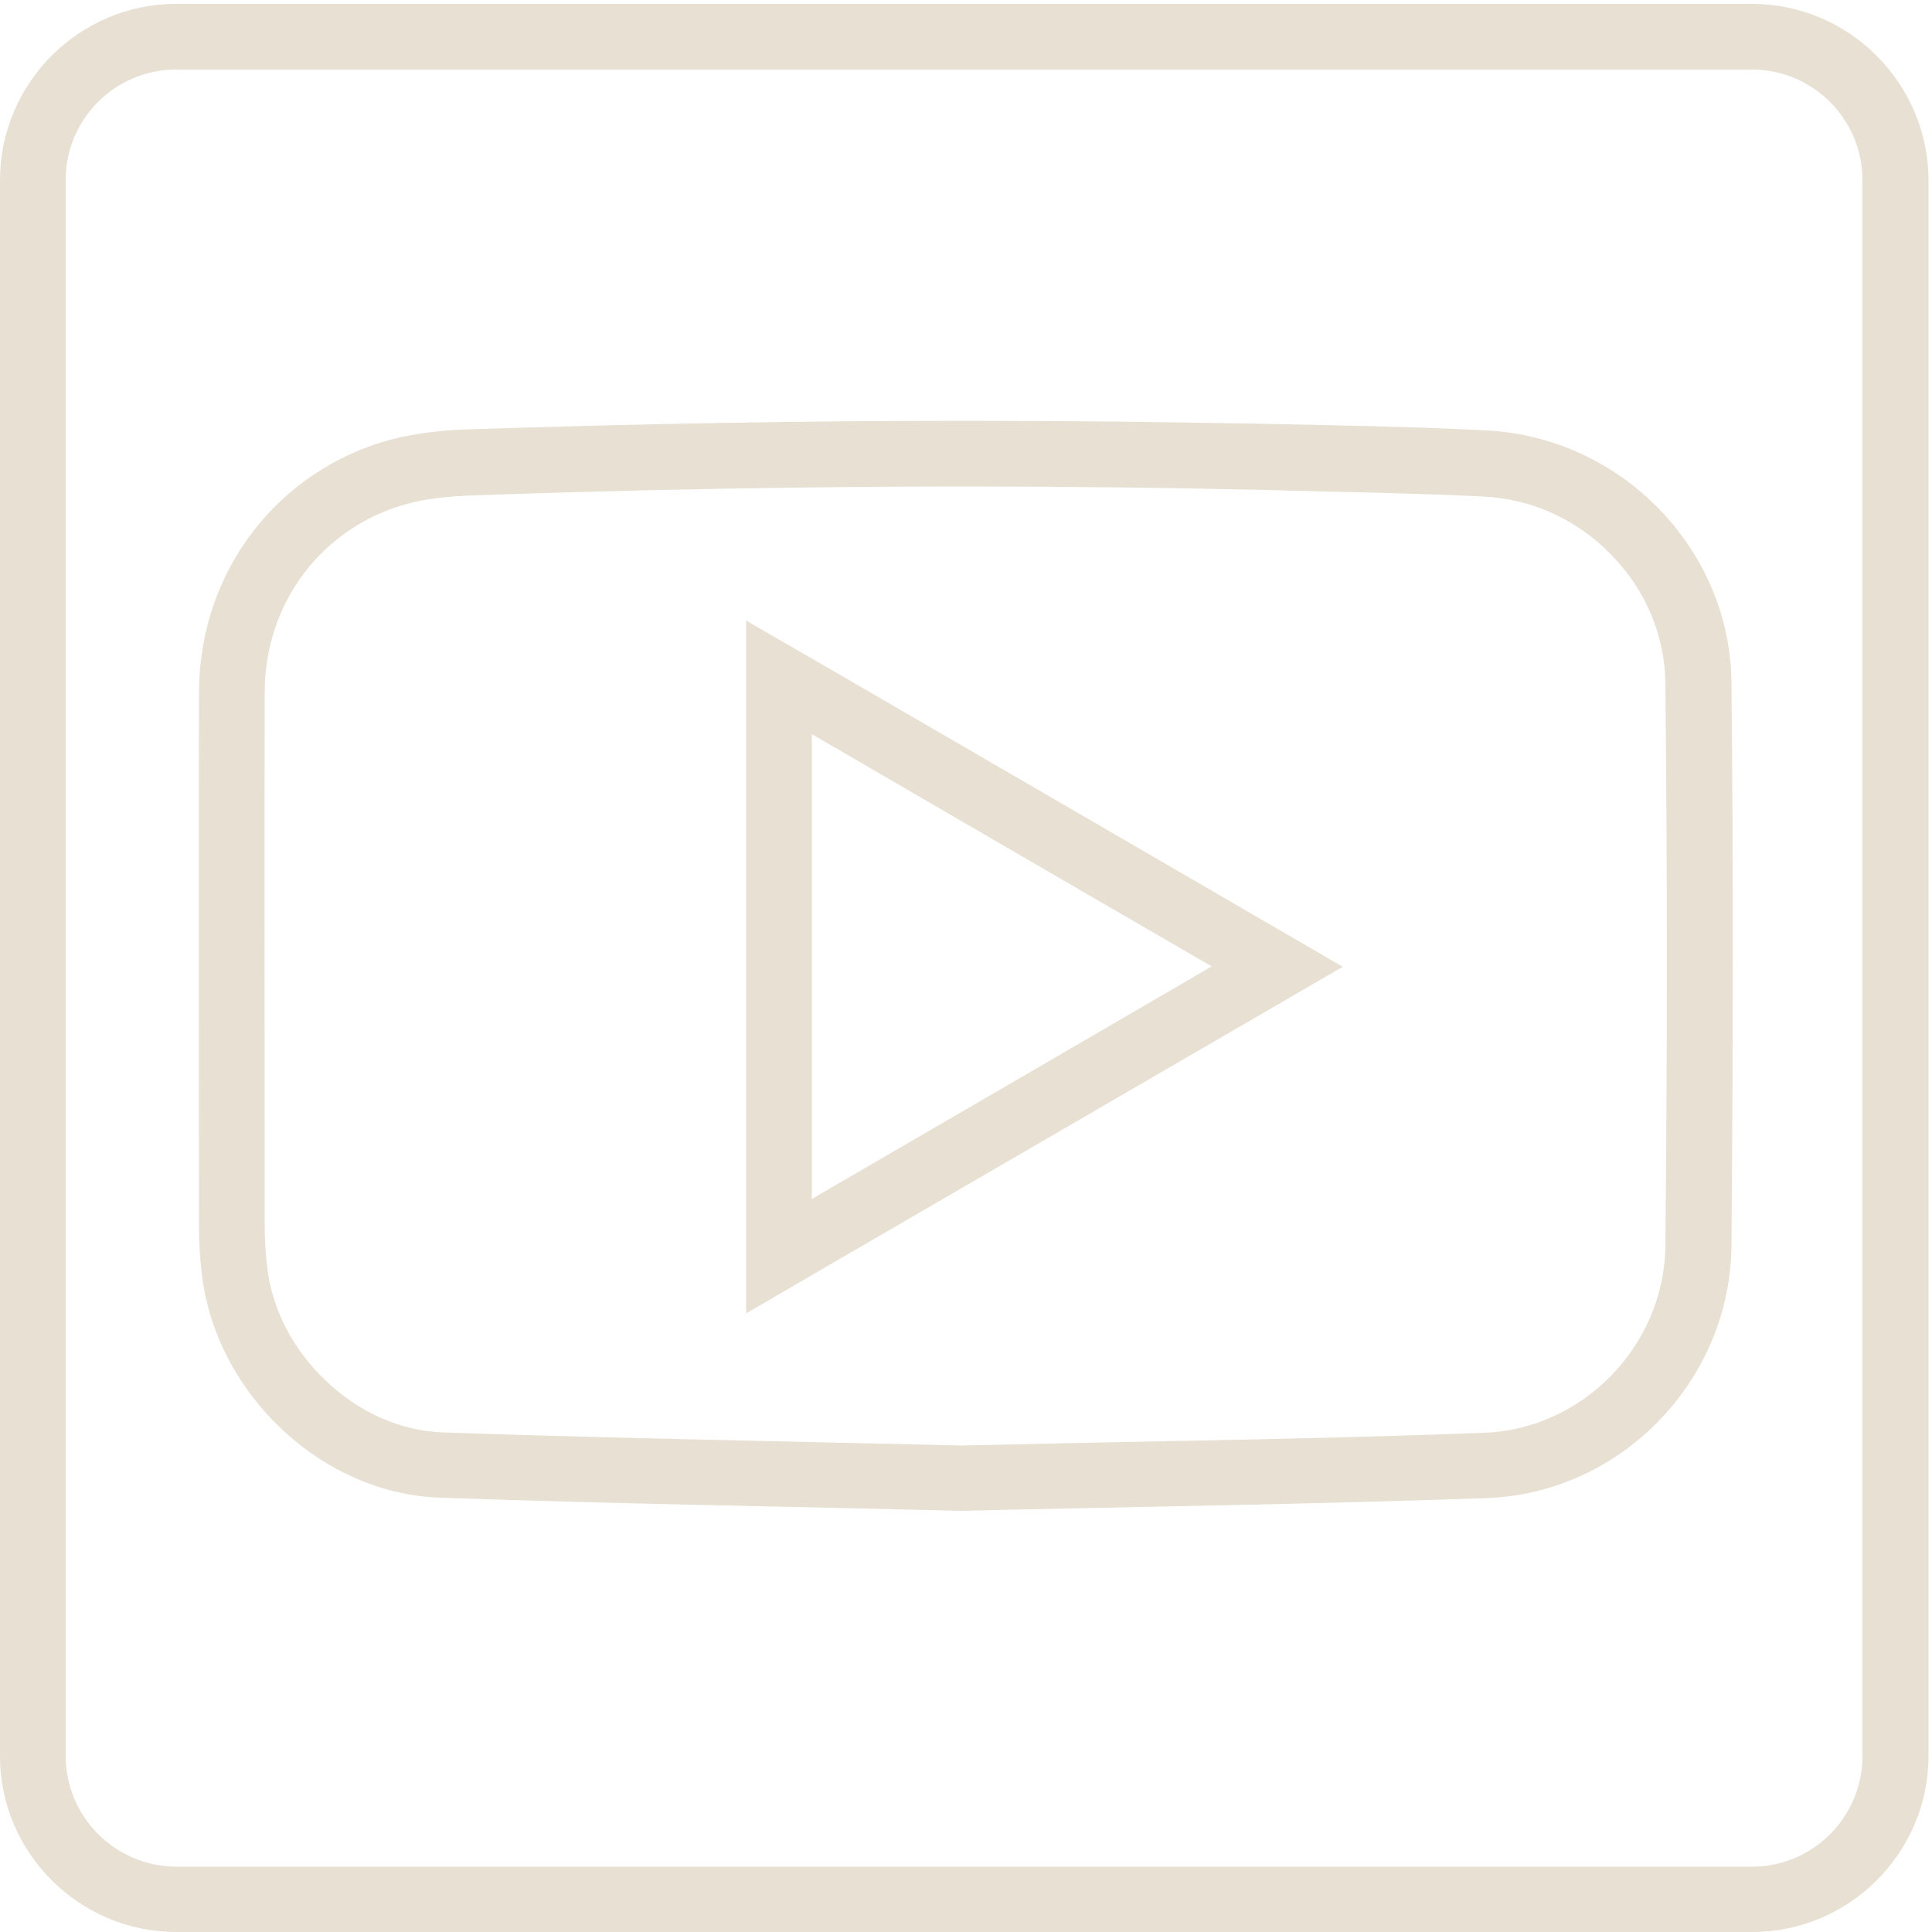
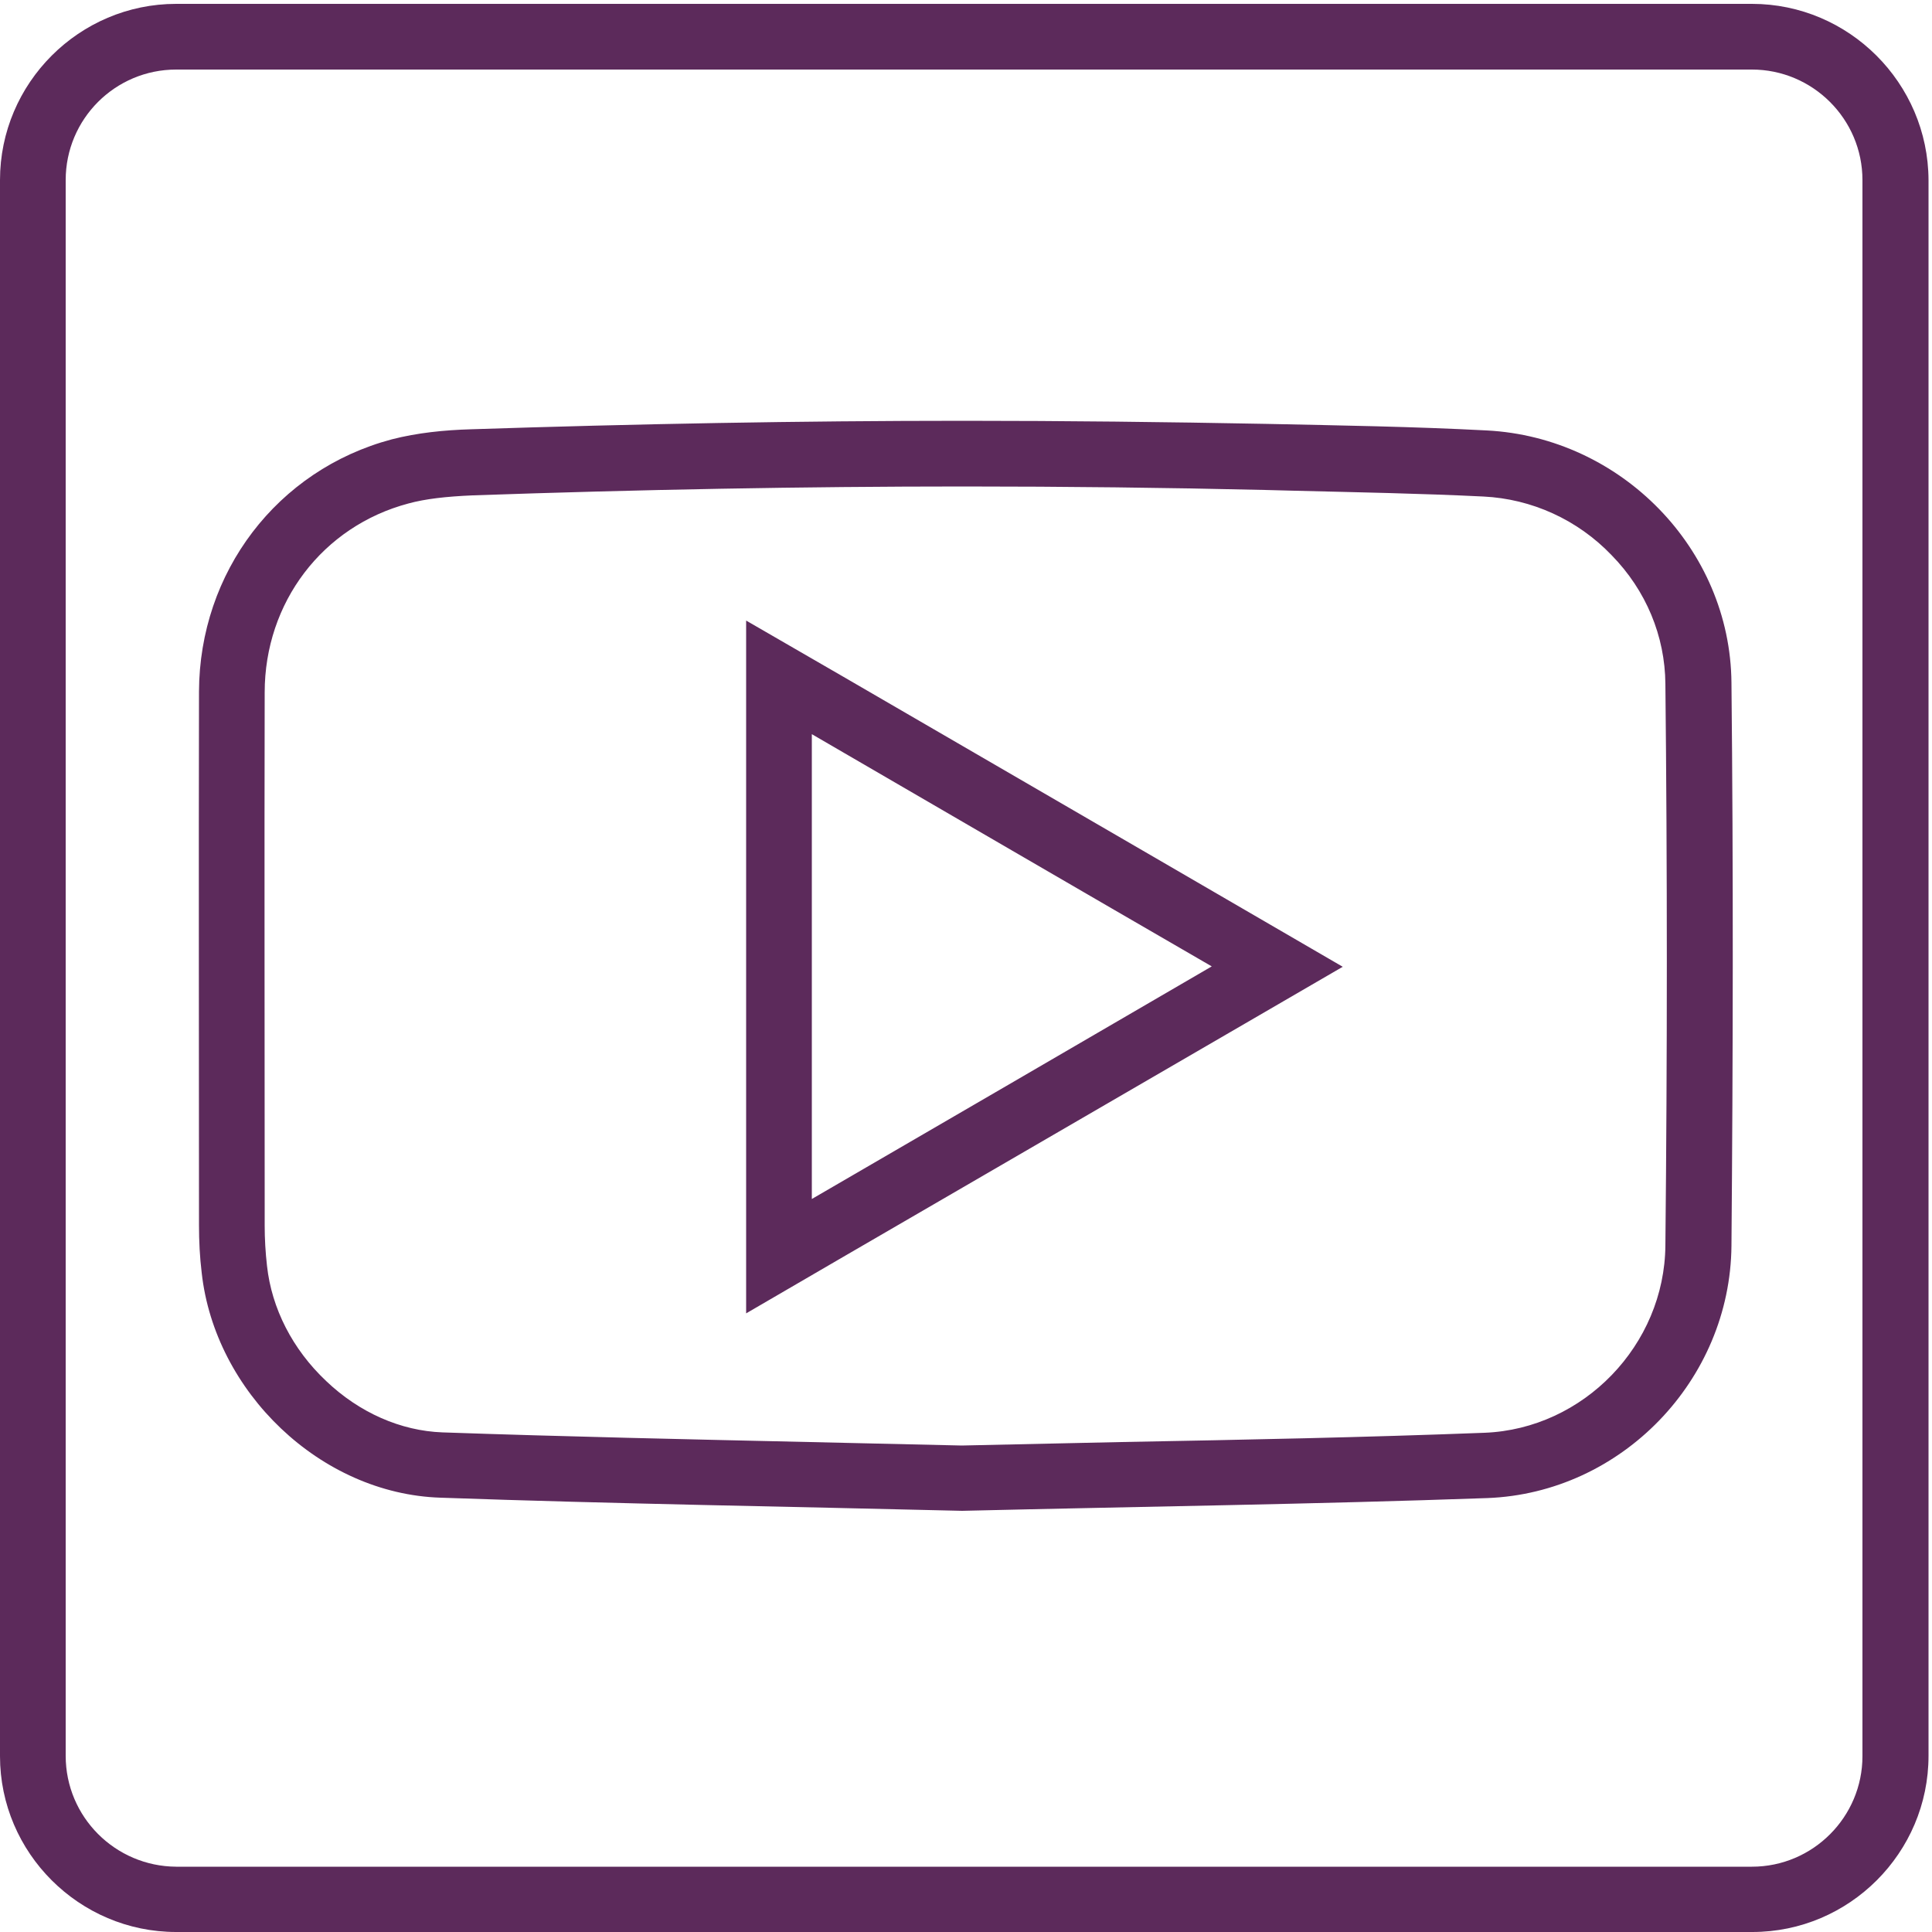
<svg xmlns="http://www.w3.org/2000/svg" version="1.1" x="0px" y="0px" viewBox="0 0 500 500" style="enable-background:new 0 0 500 500;" xml:space="preserve">
  <style type="text/css">
- 	.st0{fill:#E7E0D3;}
+ 	.st0{fill:#5C2A5B;}
</style>
  <g id="Laag_1">
    <g>
      <path class="st0" d="M249.5,125.9c26.1,0,52.3,0.3,77.8,0.9c2.6,0.1,5.1,0.1,7.7,0.2c16.1,0.4,32.7,0.7,48.9,1.5    c12.5,0.6,24.4,6,33.2,15.2c8.9,9.1,13.8,20.9,13.9,33.3c0.5,47.3,0.5,96.2,0,145.3c-0.2,25.8-21.2,47.5-46.8,48.5    c-31.2,1.2-61.8,1.8-94.1,2.4c-13.4,0.3-27.3,0.6-41.2,0.9c-13.1-0.3-26.5-0.6-39.4-0.9c-31.1-0.7-63.3-1.4-95-2.5    c-10.8-0.4-21.5-5.1-30.1-13.3c-8.7-8.2-14.1-18.8-15.3-29.8c-0.4-3.5-0.6-7-0.6-10.4l0-5.8c0-43.3-0.1-88.2,0-132.2    c0-23.3,15-43,37.2-48.9c4.4-1.2,9.7-1.8,16.6-2.1C165.3,126.7,208,125.9,249.5,125.9 M193.1,339.9l25.6-14.9l103.5-60.1    l25.3-14.7l-25.3-14.7l-22.2-12.9l-81.3-47.2l-25.6-14.8V190v120.3V339.9 M249.5,108.9c-42.6,0-85.1,0.8-127.7,2.2    c-6.8,0.2-13.8,0.9-20.4,2.6c-29.7,7.9-49.8,34.4-49.9,65.3c-0.1,46,0,92.1,0,138.1c0,4.1,0.2,8.2,0.7,12.3    c3.4,30.8,30.7,57.2,61.8,58.2c45.3,1.6,90.7,2.3,135,3.4c46-1.1,91-1.7,135.9-3.3c34.7-1.3,62.9-30.5,63.2-65.3    c0.4-48.6,0.5-97.1,0-145.7c-0.3-34.7-28.6-63.5-63.3-65.3c-19-1-38.1-1.3-57.1-1.7C301.6,109.2,275.6,108.9,249.5,108.9    L249.5,108.9z M210.1,310.3c0-40.3,0-79.8,0-120.3c34.6,20.1,68.6,39.9,103.5,60.1C278.9,270.3,244.9,290.1,210.1,310.3    L210.1,310.3z" />
    </g>
  </g>
  <g id="Laag_2">
    <g>
      <path class="st0" d="M453.4,18c15.7,0,28.6,12.8,28.6,28.6v407.9c0,15.7-12.8,28.6-28.6,28.6H45.6C29.8,483,17,470.2,17,454.4    V46.6C17,30.8,29.8,18,45.6,18H453.4 M453.4,1H45.6C20.5,1,0,21.5,0,46.6v407.9C0,479.5,20.5,500,45.6,500h407.9    c25.1,0,45.6-20.5,45.6-45.6V46.6C499,21.5,478.5,1,453.4,1L453.4,1z" />
    </g>
  </g>
  <g id="Laag_3">
</g>
</svg>
